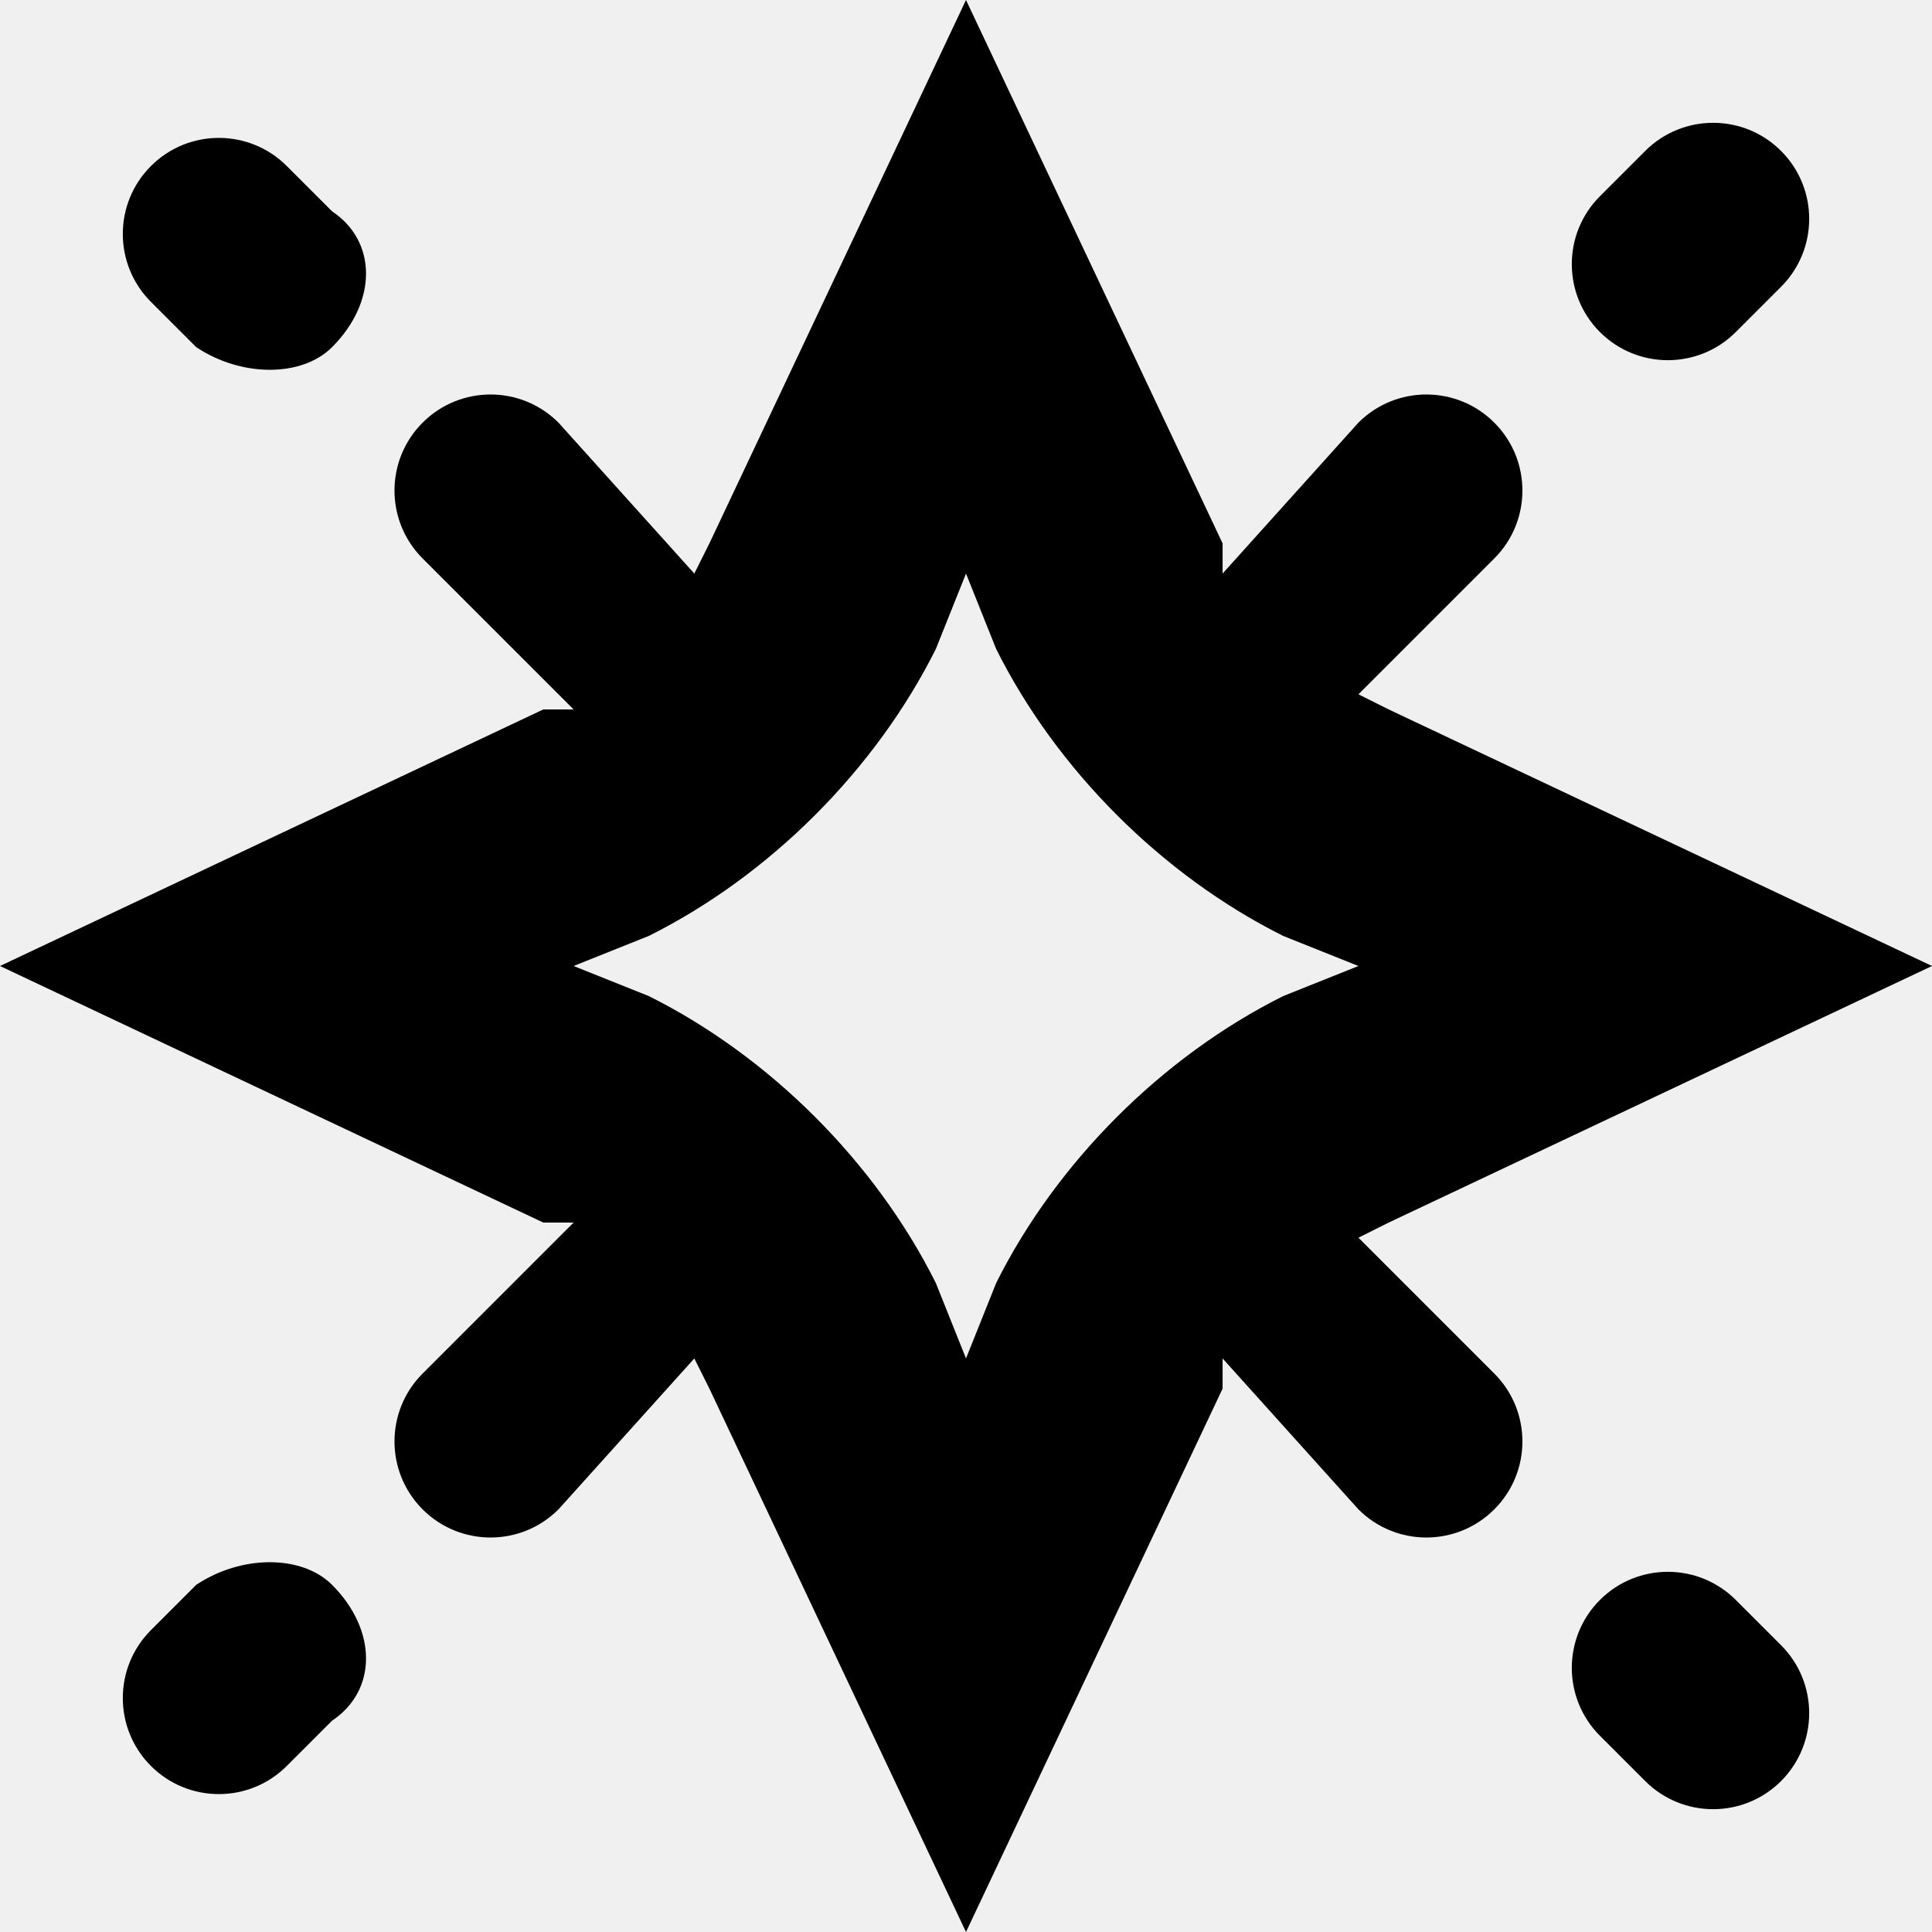
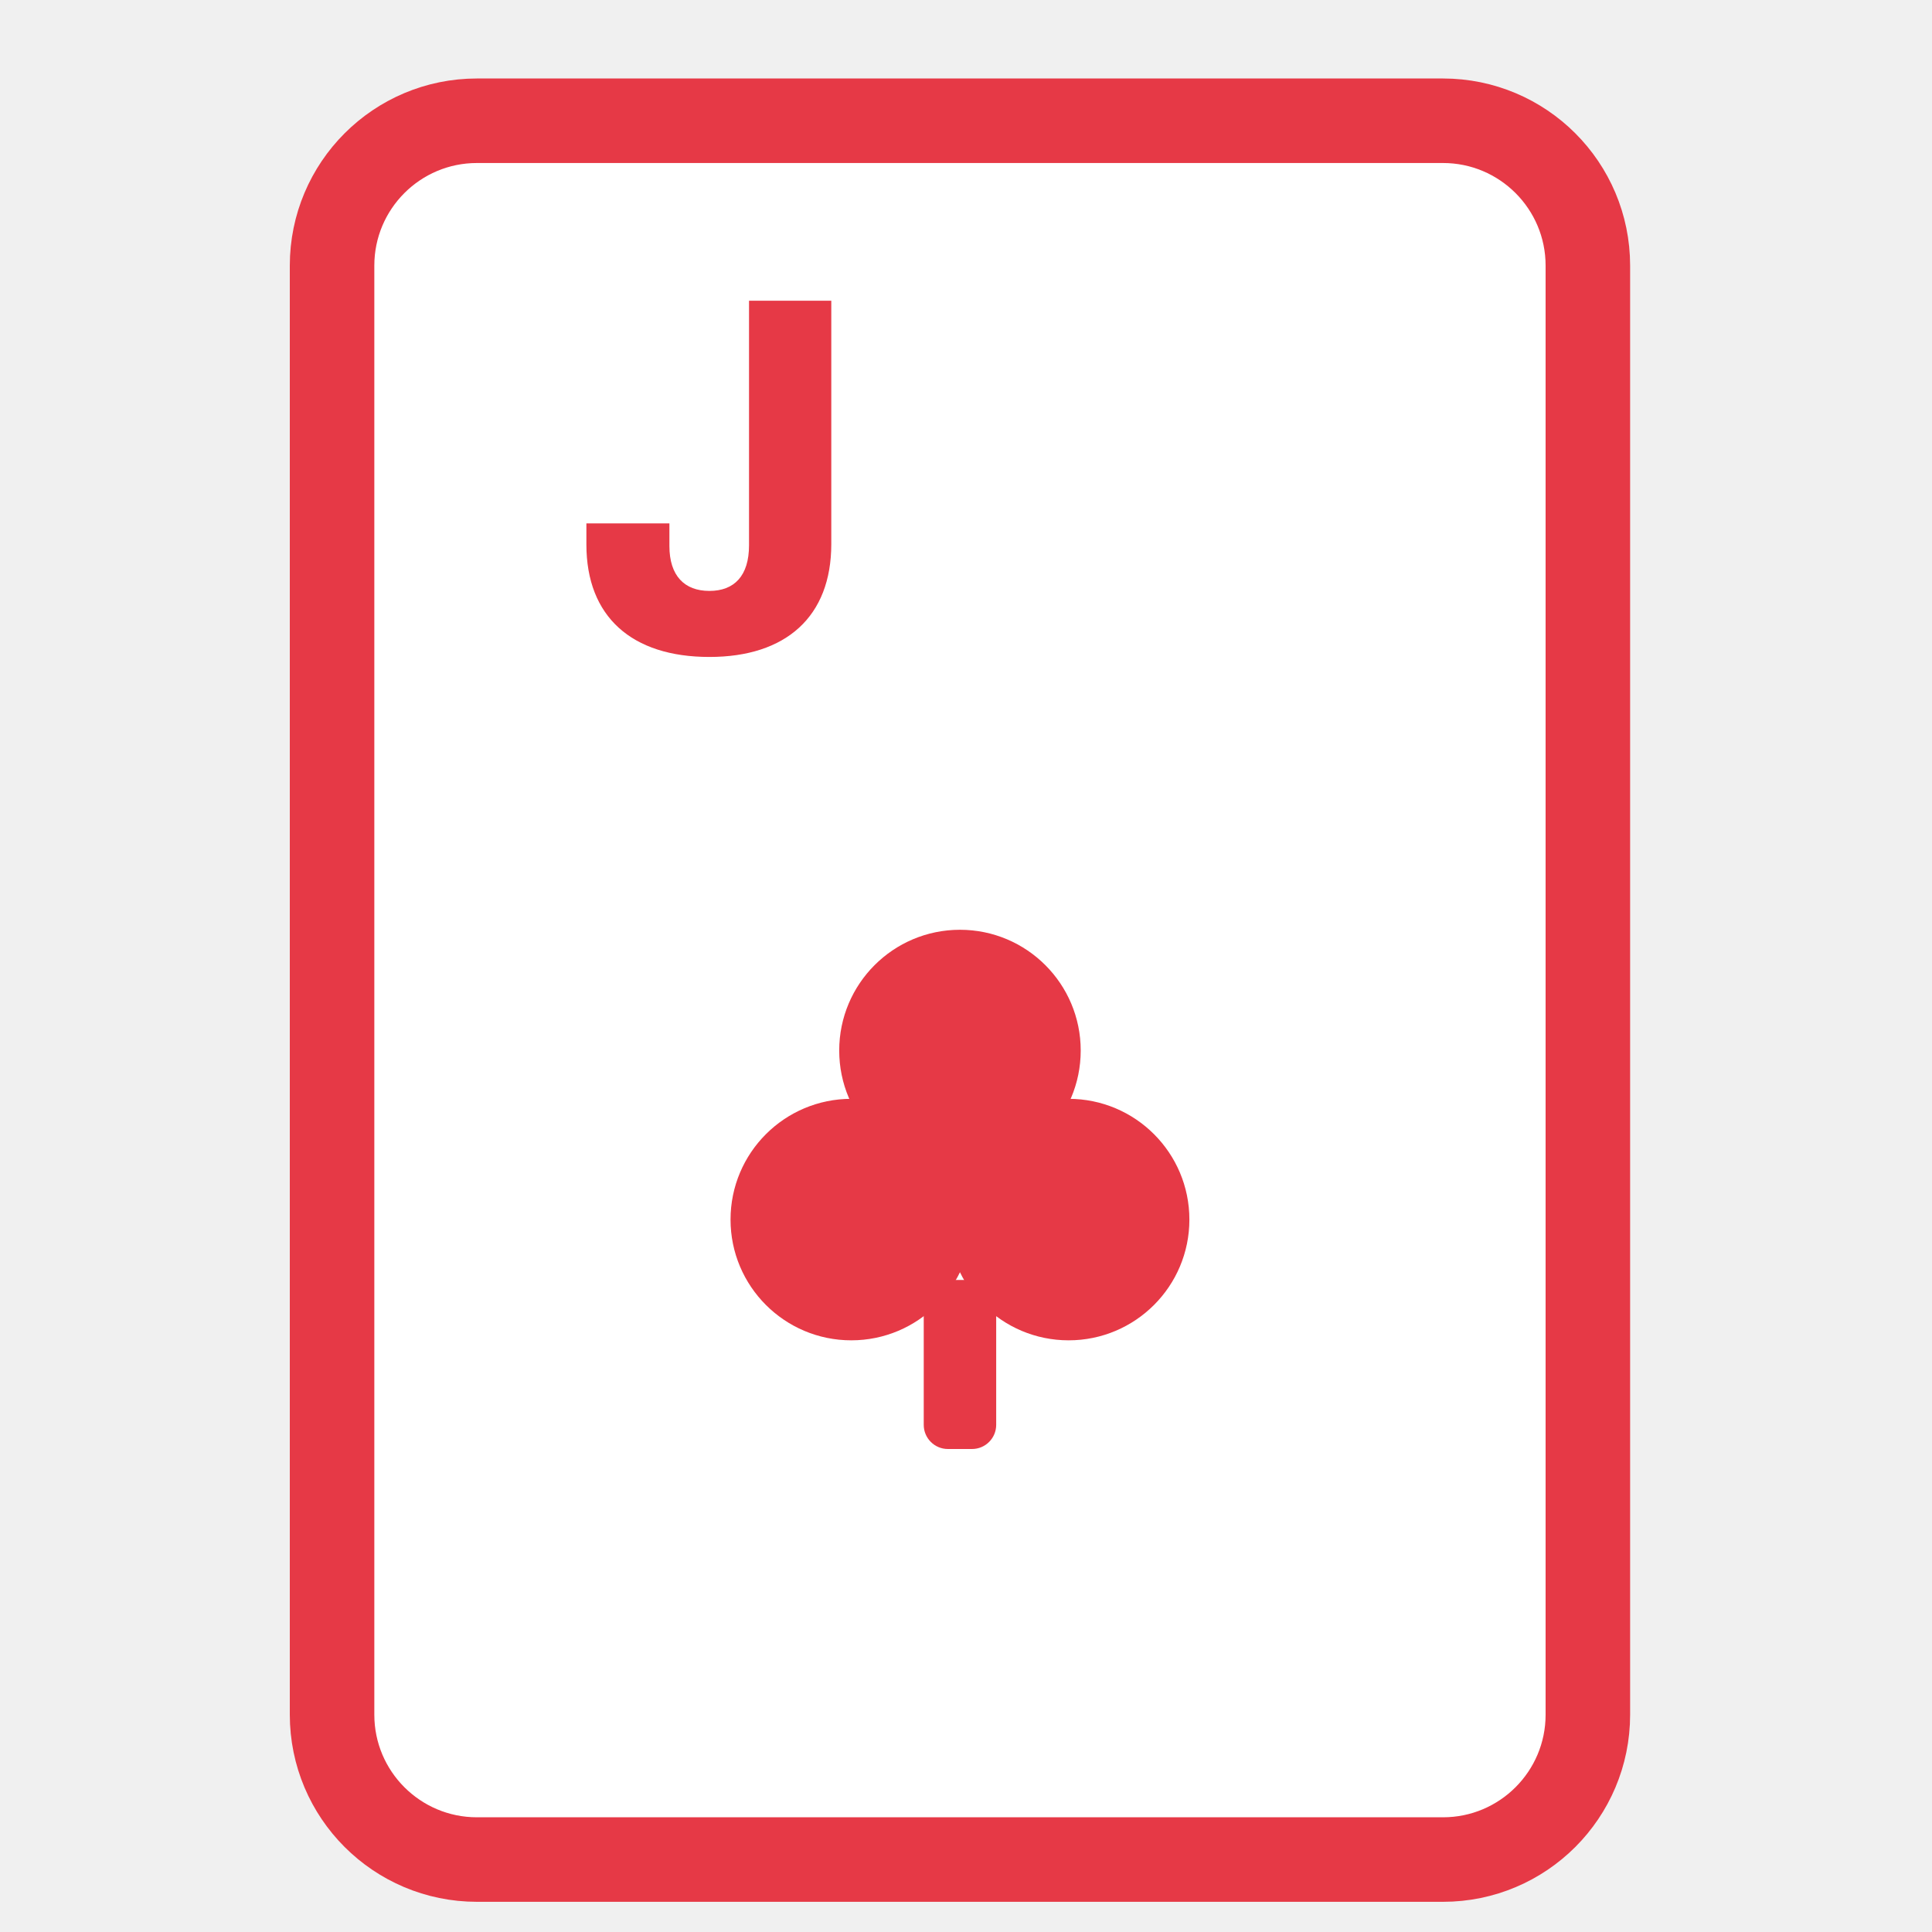
<svg xmlns="http://www.w3.org/2000/svg" viewBox="0 0 128 128">
-   <path fill-rule="evenodd" d="M81 36 64 0 47 36l-1 2-9-10a6 6 0 0 0-9 9l10 10h-2L0 64l36 17h2L28 91a6 6 0 1 0 9 9l9-10 1 2 17 36 17-36v-2l9 10a6 6 0 1 0 9-9l-9-9 2-1 36-17-36-17-2-1 9-9a6 6 0 1 0-9-9l-9 10v-2Zm-17 2-2 5c-4 8-11 15-19 19l-5 2 5 2c8 4 15 11 19 19l2 5 2-5c4-8 11-15 19-19l5-2-5-2c-8-4-15-11-19-19l-2-5Z" clip-rule="evenodd" />
-   <path d="M118 19a6 6 0 0 0-9-9l-3 3a6 6 0 1 0 9 9l3-3Zm-96 4c-2 2-6 2-9 0l-3-3a6 6 0 1 1 9-9l3 3c3 2 3 6 0 9Zm0 82c-2-2-6-2-9 0l-3 3a6 6 0 1 0 9 9l3-3c3-2 3-6 0-9Zm96 4a6 6 0 0 1-9 9l-3-3a6 6 0 1 1 9-9l3 3Z" />
-   <style>path{fill:#000}@media (prefers-color-scheme:dark){path{fill:#fff}}</style>
+   <defs>
+     <style>
+       .card-face { fill: #ffffff; }
+       .card-stroke { stroke: #E63946; }
+       .card-accent { fill: #E63946; }
+       @media (prefers-color-scheme: dark) {
+         .card-face { fill: #1a1a1a; }
+       }
+     </style>
+   </defs>
+   <g transform="translate(22, 8) scale(1.6)">
+     <rect class="card-face" x="0" y="0" width="52" height="72" rx="6" ry="6" />
+     <rect x="0" y="0" width="52" height="72" rx="6" ry="6" fill="none" class="card-stroke" stroke-width="3.5" stroke-linecap="round" stroke-linejoin="round" />
+     <text x="10" y="22" font-family="'Urbanist', system-ui, -apple-system, 'Segoe UI', sans-serif" font-size="20" font-weight="800" class="card-accent" stroke="none">J</text>
+     <g transform="translate(26, 44)" class="card-accent" stroke="none">
+       <circle cx="0" cy="-5.5" r="5" />
+       <circle cx="-4.5" cy="1.5" r="5" />
+       <circle cx="4.5" cy="1.5" r="5" />
+       <rect x="-1.5" y="4" width="3" height="7" rx="1" />
+     </g>
+   </g>
</svg>
